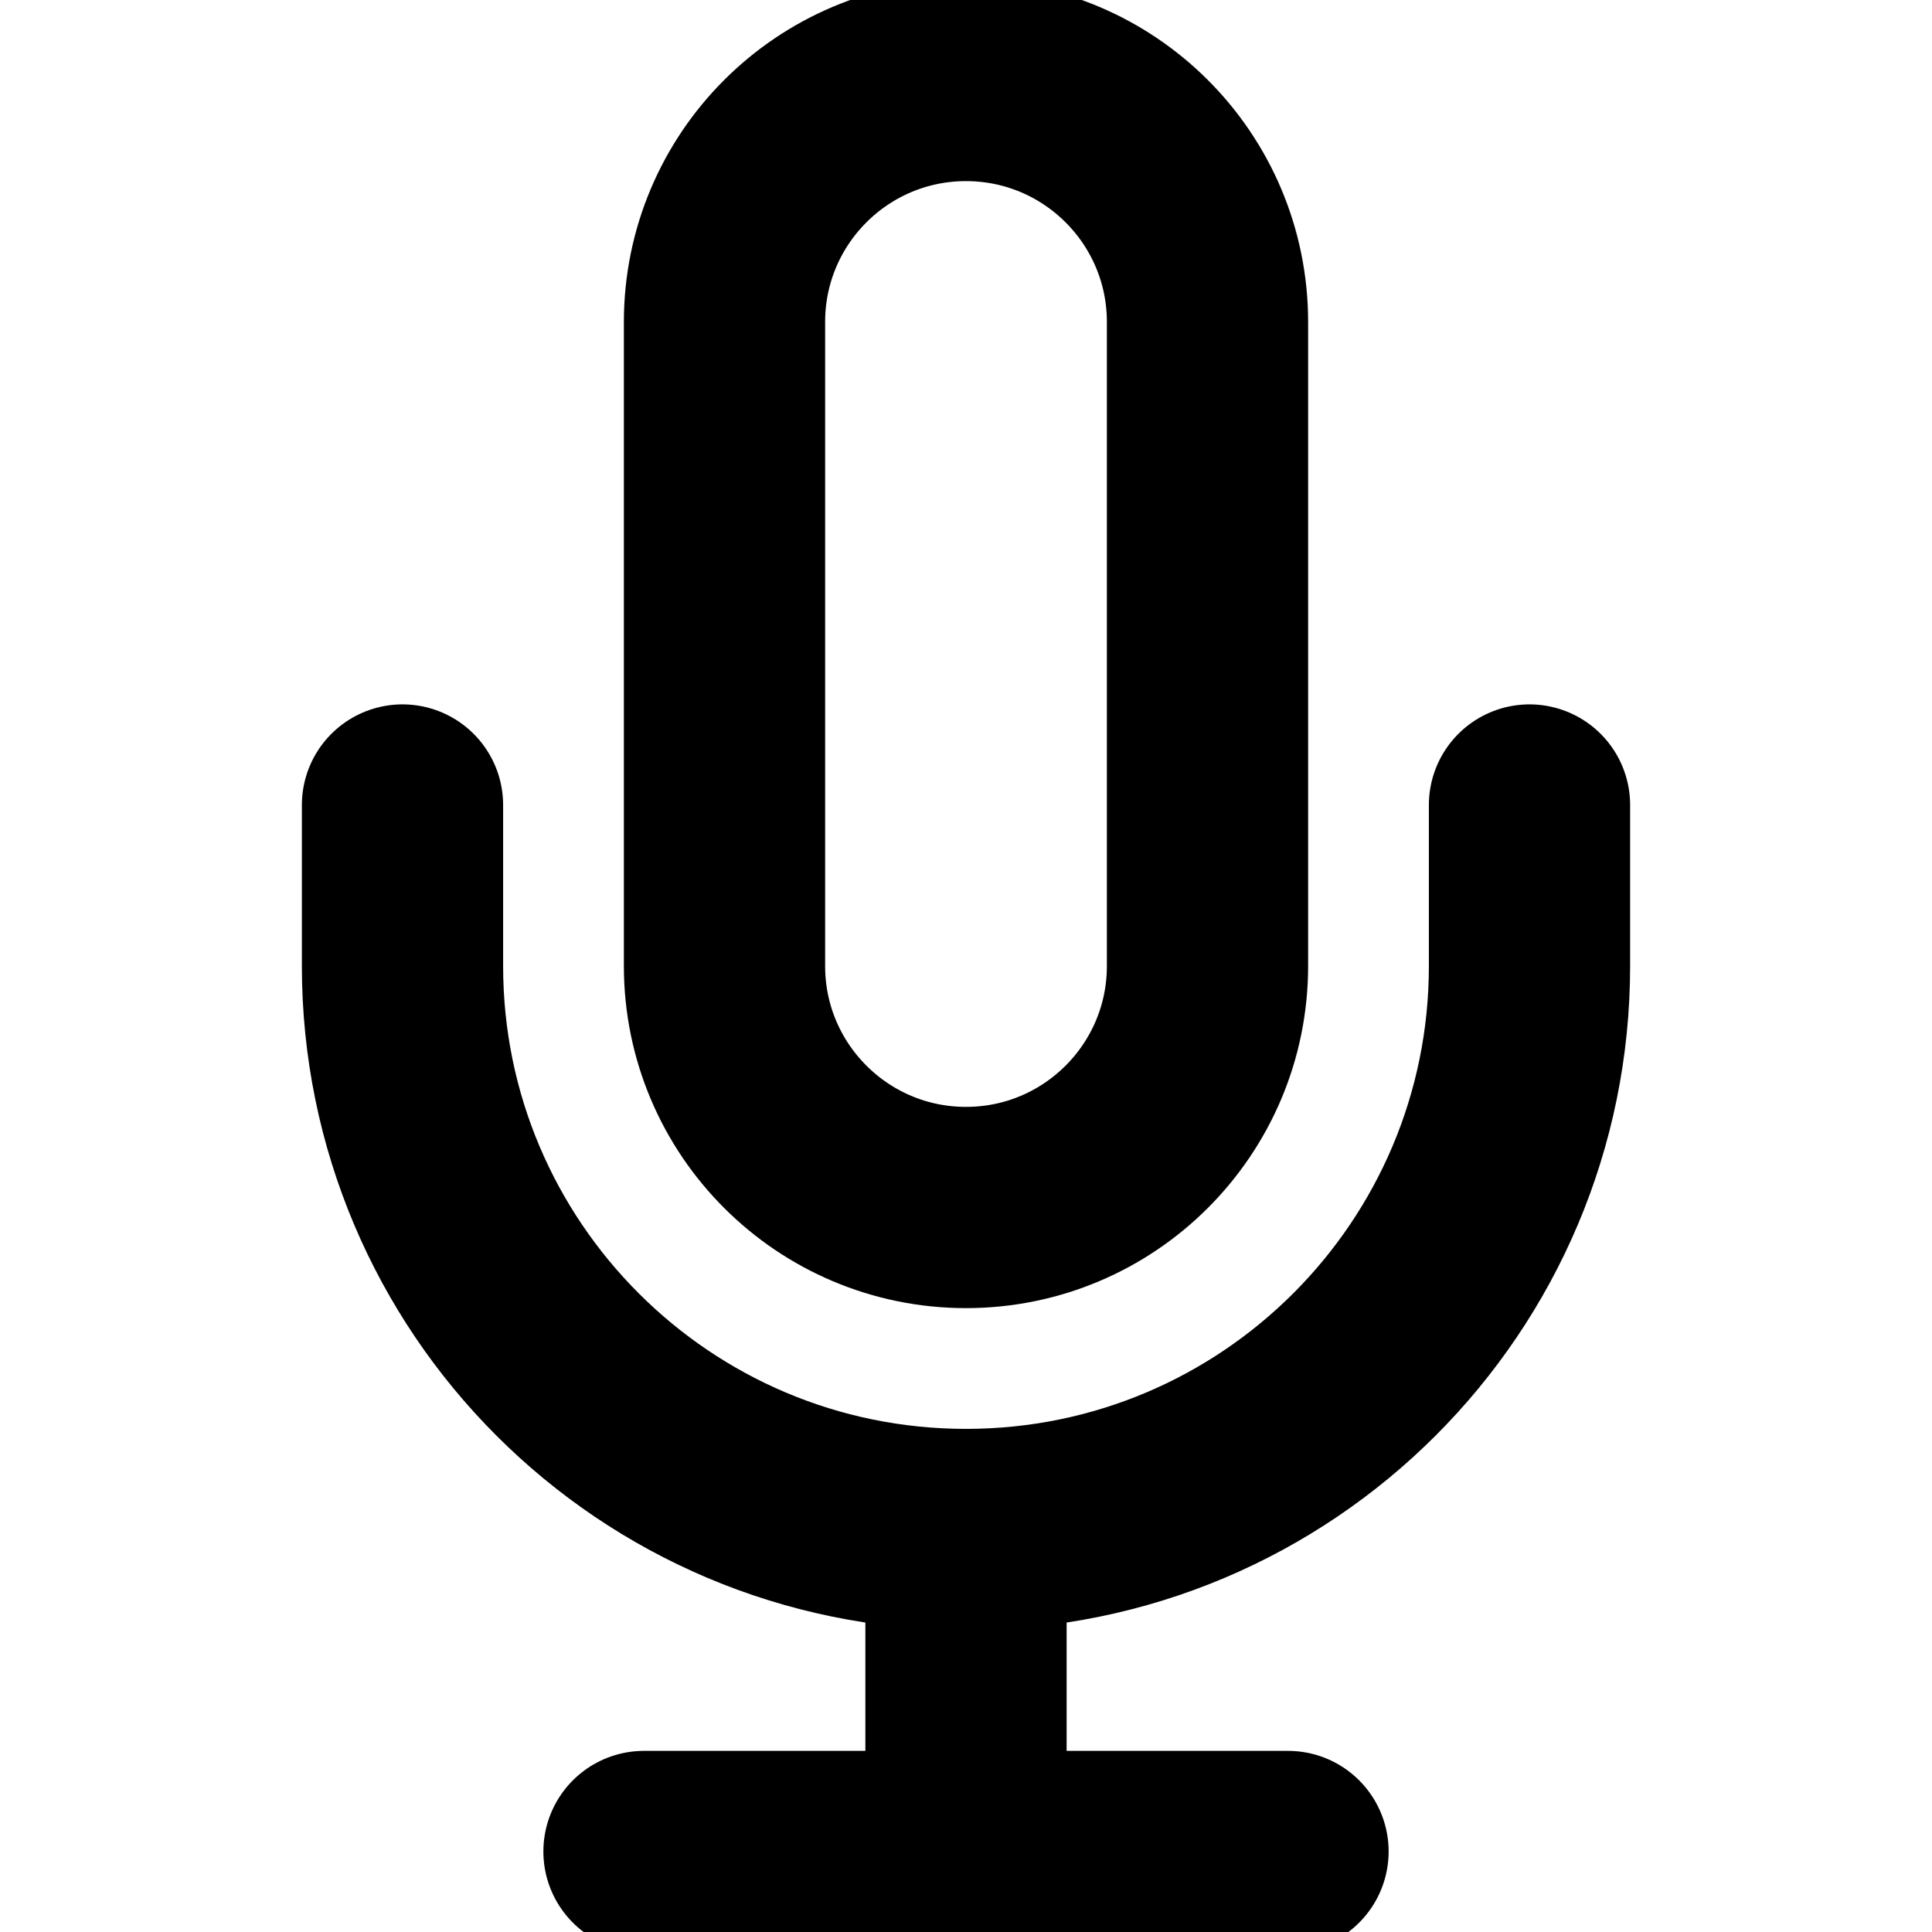
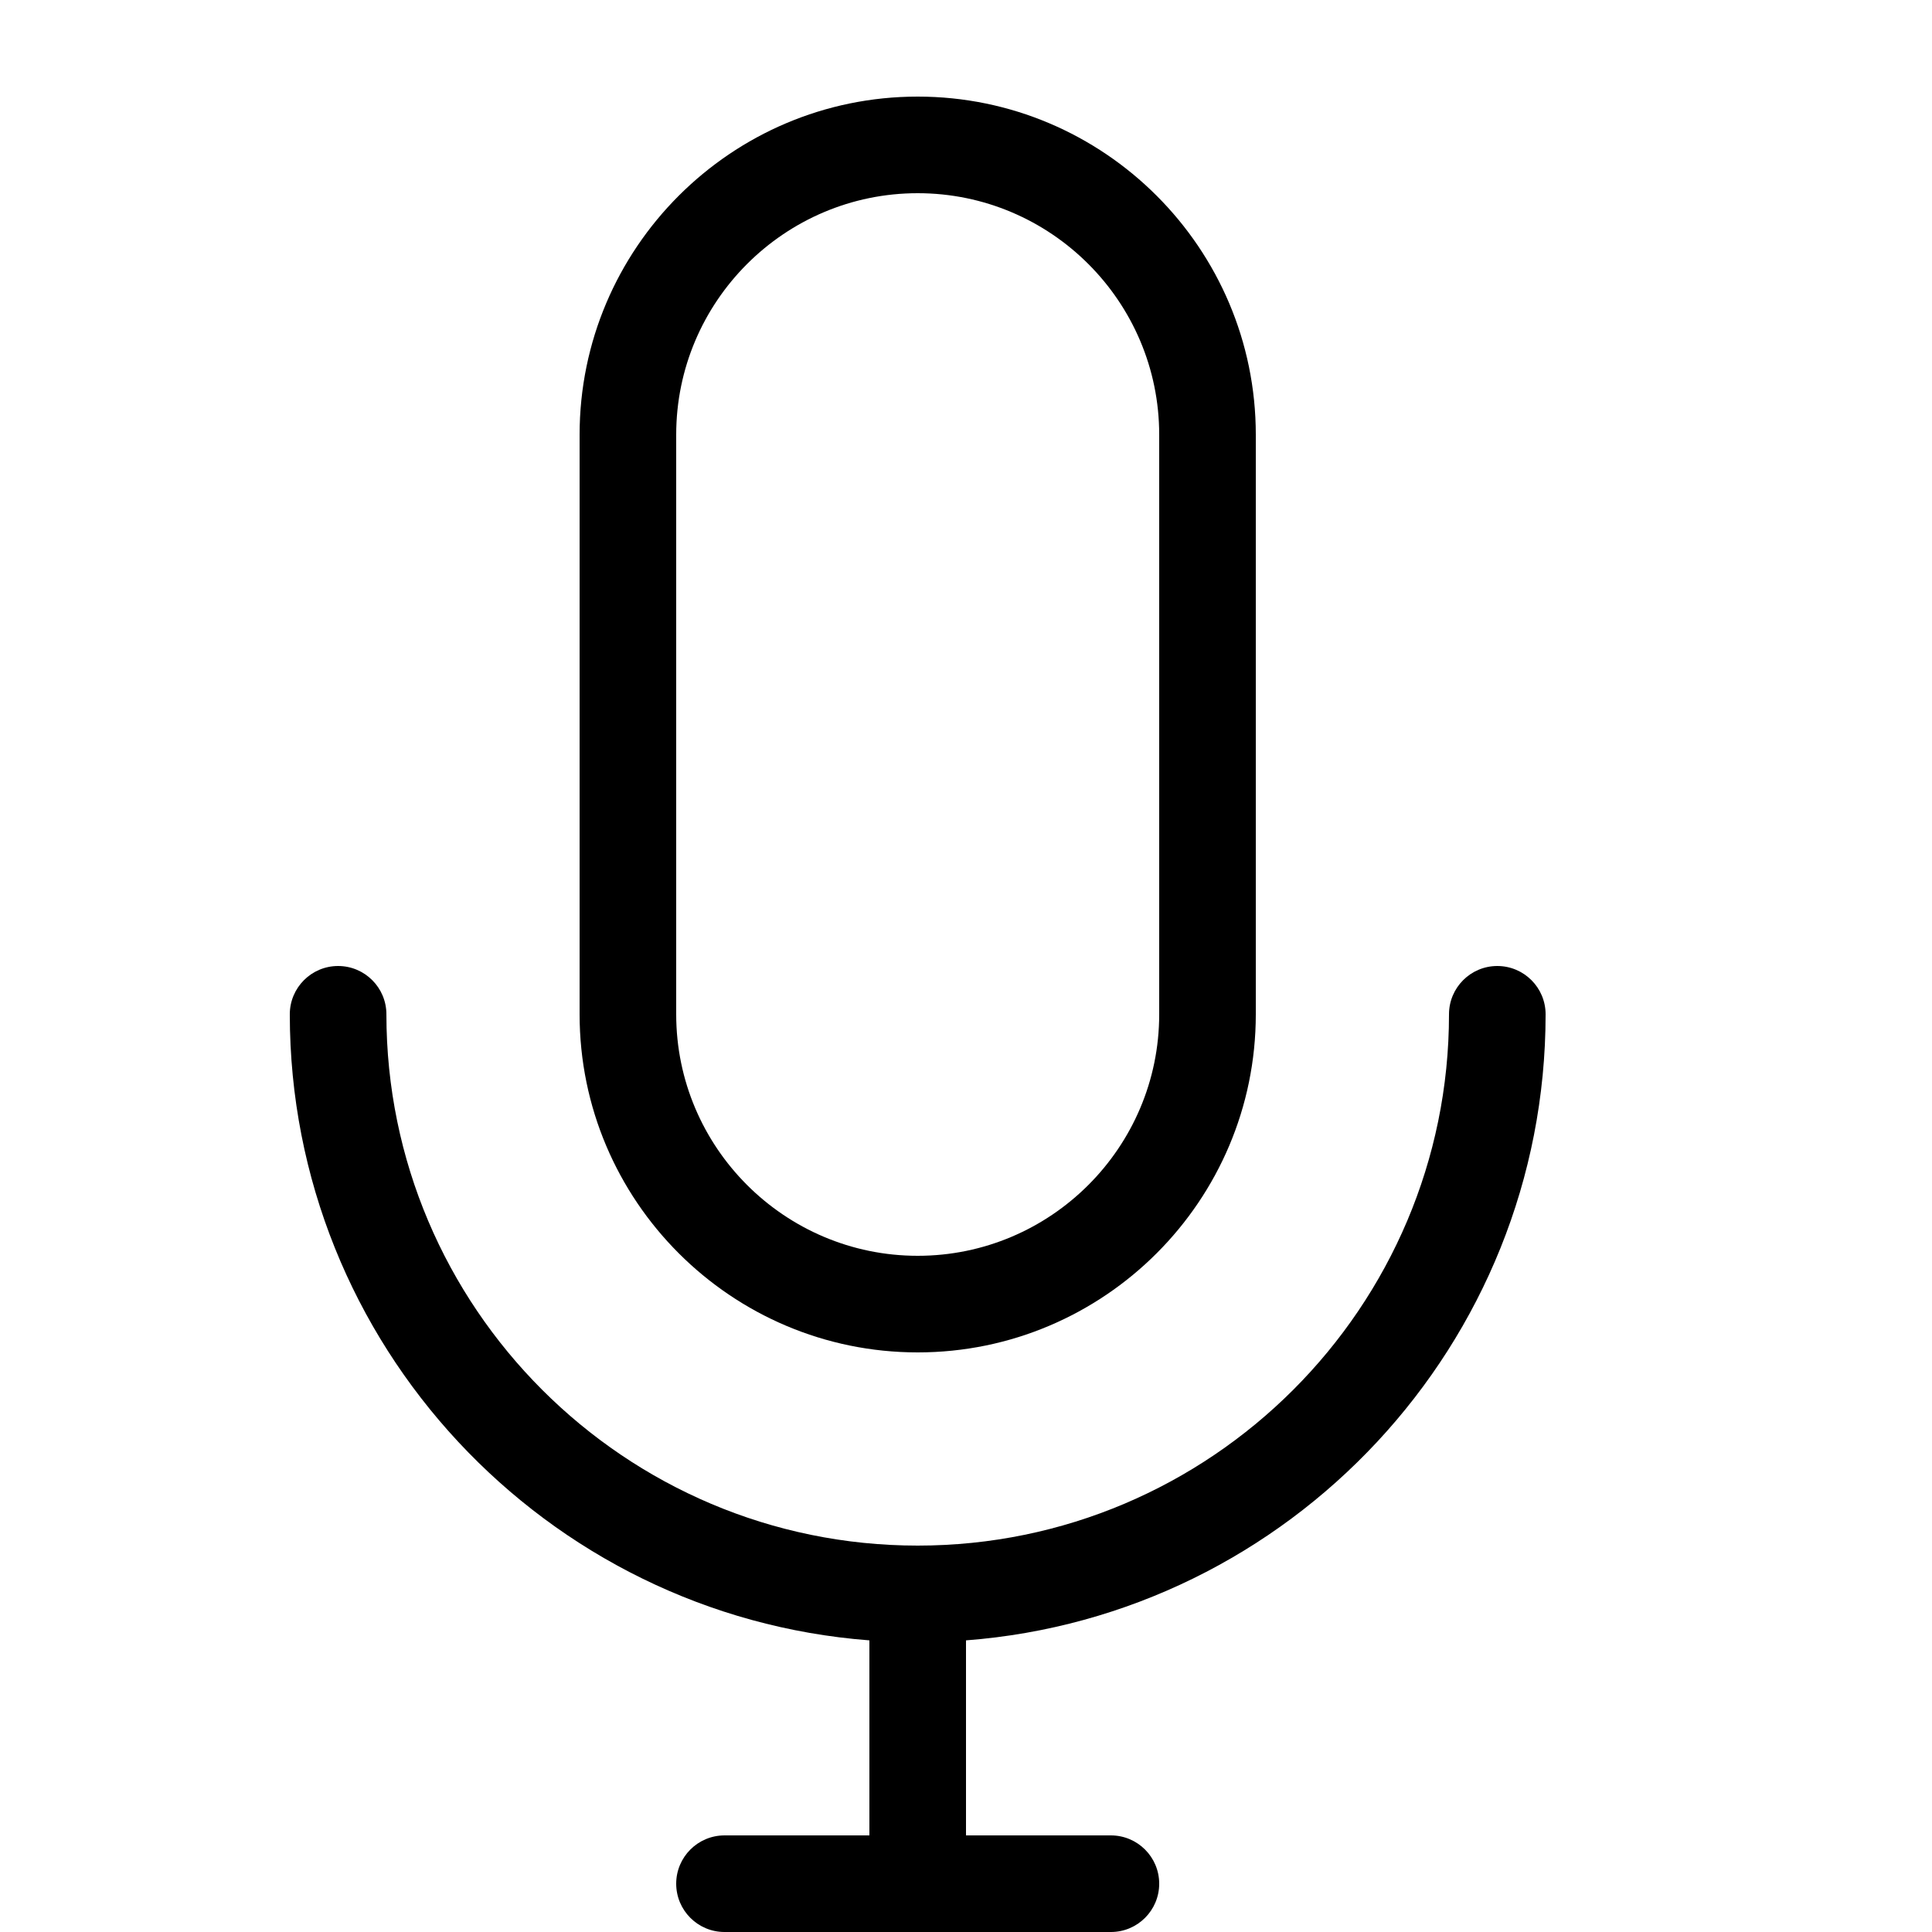
- <svg xmlns="http://www.w3.org/2000/svg" width="24" height="24" viewBox="0 0 24 24" fill="none" stroke="currentColor" stroke-width="2.5" stroke-linecap="round" stroke-linejoin="round" class="feather feather-mic">
-   <path d="M12 1a3 3 0 0 0-3 3v8a3 3 0 0 0 6 0V4a3 3 0 0 0-3-3z" />
-   <path d="M19 10v2a7 7 0 0 1-14 0v-2" />
-   <line x1="12" y1="19" x2="12" y2="23" />
-   <line x1="8" y1="23" x2="16" y2="23" />
+ <svg xmlns="http://www.w3.org/2000/svg" version="1.1" width="20" height="20" viewBox="0 0 20 20">
+   <path fill="#000000" d="M9.5 14c-1.93 0-3.5-1.57-3.5-3.5v-6c0-1.93 1.57-3.5 3.5-3.5s3.5 1.57 3.5 3.5v6c0 1.93-1.57 3.5-3.5 3.5zM9.5 2c-1.378 0-2.5 1.122-2.5 2.5v6c0 1.378 1.122 2.5 2.5 2.5s2.5-1.122 2.5-2.5v-6c0-1.378-1.122-2.5-2.5-2.5z" />
+   <path fill="#000000" d="M16 10.5c0-0.276-0.224-0.5-0.5-0.5s-0.5 0.224-0.5 0.5c0 3.033-2.467 5.5-5.5 5.5s-5.5-2.467-5.5-5.5c0-0.276-0.224-0.5-0.5-0.5s-0.5 0.224-0.5 0.5c0 3.416 2.649 6.225 6 6.481v2.019h-1.5c-0.276 0-0.5 0.224-0.5 0.5s0.224 0.5 0.5 0.5h4c0.276 0 0.5-0.224 0.5-0.5s-0.224-0.5-0.5-0.5h-1.5v-2.019c3.351-0.256 6-3.065 6-6.481z" />
</svg>
